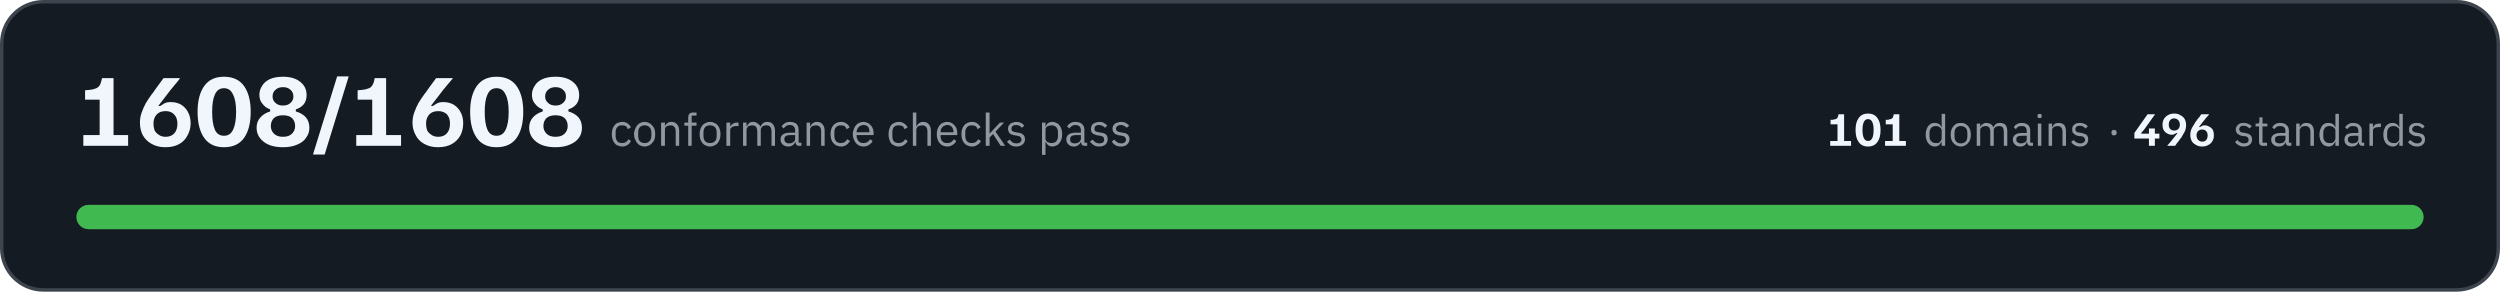
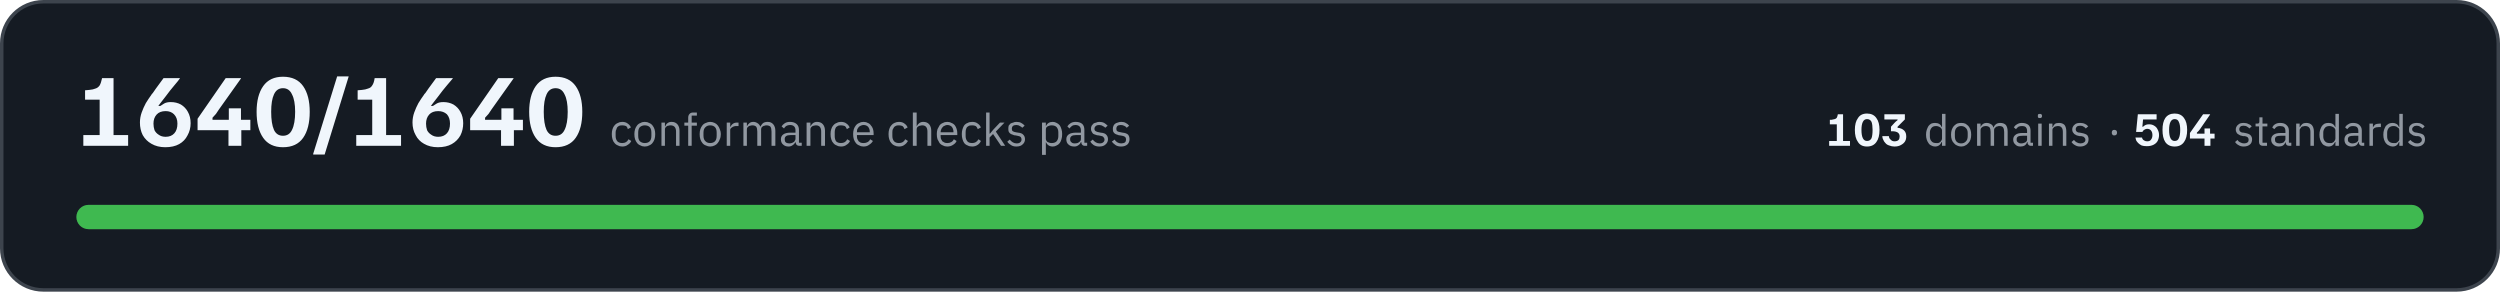
- <svg xmlns="http://www.w3.org/2000/svg" width="720" height="84" viewBox="0 0 7200 840" role="img" aria-label="All 1608 conformance checks pass, across 101 domains and 496 standards">
+ <svg xmlns="http://www.w3.org/2000/svg" width="720" height="84" viewBox="0 0 7200 840" role="img" aria-label="All 1640 conformance checks pass, across 103 domains and 504 standards">
  <rect x="5" y="5" width="7190" height="830" rx="120" fill="#151b23" stroke="#3d444d" stroke-width="10" />
-   <path fill="#f0f6fc" d="M240 420L240 389L287 389L287 287L245 287L245 260L257 259Q268 258 275 255Q282 253 287 246Q291 239 294 225L327 225L327 389L369 389L369 420L240 420ZM476 424Q453 424 436 414Q420 405 411 389Q403 373 403 353Q403 338 408 324Q413 310 420 297Q428 284 436 273Q436 272 440 268Q444 262 449 255Q454 248 460 240Q466 232 471 225L518 225L518 226Q514 232 502 246Q490 260 476 279Q467 290 462 297Q457 304 456 305L462 305Q466 302 473 298Q480 294 492 294Q508 294 521 301Q534 309 541 322Q549 336 549 355Q549 374 540 390Q532 406 516 415Q500 424 476 424ZM477 394Q493 394 502 384Q511 374 511 356Q511 339 501 329Q492 320 477 320Q460 320 451 330Q442 340 442 356Q442 366 445 375Q449 383 457 388Q465 394 477 394ZM645 424Q607 424 588 397Q569 370 569 322Q569 275 588 248Q607 221 645 221Q684 221 703 248Q722 275 722 322Q722 370 703 397Q684 424 645 424ZM645 391Q663 391 671 374Q680 356 680 322Q680 289 671 272Q663 254 645 254Q627 254 619 272Q611 289 611 322Q611 356 619 374Q627 391 645 391ZM815 424Q779 424 759 408Q739 392 739 368Q739 350 750 338Q761 326 778 321L778 315Q764 310 756 299Q747 289 747 273Q747 259 755 247Q762 235 777 228Q792 221 815 221Q847 221 865 236Q883 250 883 274Q883 290 875 300Q867 310 852 315L852 321Q870 326 881 338Q891 350 891 368Q891 384 882 396Q874 409 857 416Q840 424 815 424ZM815 394Q832 394 841 385Q850 376 850 363Q850 349 841 340Q832 332 815 332Q798 332 789 340Q780 349 780 363Q780 376 789 385Q798 394 815 394ZM815 304Q829 304 837 296Q845 289 845 278Q845 266 837 259Q829 251 815 251Q801 251 793 259Q785 266 785 278Q785 289 793 296Q801 304 815 304ZM902 445L902 443L971 220L1004 220L1004 221L935 445L902 445ZM1026 420L1026 389L1072 389L1072 287L1030 287L1030 260L1042 259Q1053 258 1060 255Q1068 253 1072 246Q1077 239 1079 225L1112 225L1112 389L1155 389L1155 420L1026 420ZM1261 424Q1238 424 1221 414Q1205 405 1197 389Q1188 373 1188 353Q1188 338 1193 324Q1198 310 1205 297Q1213 284 1221 273Q1221 272 1225 268Q1229 262 1234 255Q1239 248 1245 240Q1251 232 1256 225L1304 225L1304 226Q1299 232 1287 246Q1275 260 1261 279Q1252 290 1247 297Q1242 304 1241 305L1247 305Q1251 302 1258 298Q1265 294 1277 294Q1293 294 1306 301Q1319 309 1326 322Q1334 336 1334 355Q1334 374 1326 390Q1317 406 1301 415Q1285 424 1261 424ZM1262 394Q1278 394 1287 384Q1296 374 1296 356Q1296 339 1287 329Q1277 320 1262 320Q1245 320 1236 330Q1227 340 1227 356Q1227 366 1230 375Q1234 383 1242 388Q1250 394 1262 394ZM1430 424Q1392 424 1373 397Q1354 370 1354 322Q1354 275 1373 248Q1392 221 1430 221Q1469 221 1488 248Q1507 275 1507 322Q1507 370 1488 397Q1469 424 1430 424ZM1430 391Q1448 391 1456 374Q1465 356 1465 322Q1465 289 1456 272Q1448 254 1430 254Q1412 254 1404 272Q1396 289 1396 322Q1396 356 1404 374Q1412 391 1430 391ZM1600 424Q1564 424 1544 408Q1524 392 1524 368Q1524 350 1535 338Q1546 326 1563 321L1563 315Q1549 310 1541 299Q1532 289 1532 273Q1532 259 1540 247Q1547 235 1562 228Q1577 221 1600 221Q1632 221 1650 236Q1668 250 1668 274Q1668 290 1660 300Q1652 310 1637 315L1637 321Q1655 326 1666 338Q1676 350 1676 368Q1676 384 1668 396Q1659 409 1642 416Q1625 424 1600 424ZM1600 394Q1617 394 1626 385Q1635 376 1635 363Q1635 349 1626 340Q1617 332 1600 332Q1583 332 1574 340Q1565 349 1565 363Q1565 376 1574 385Q1583 394 1600 394ZM1600 304Q1614 304 1622 296Q1630 289 1630 278Q1630 266 1622 259Q1614 251 1600 251Q1586 251 1578 259Q1570 266 1570 278Q1570 289 1578 296Q1586 304 1600 304Z" />
-   <path fill="#9198a1" d="M1792 422Q1785 422 1779 419Q1773 417 1770 412Q1766 408 1764 401Q1762 395 1762 386Q1762 378 1764 372Q1766 365 1770 361Q1773 356 1779 354Q1785 351 1792 351Q1802 351 1808 356Q1814 360 1817 367L1808 372Q1806 366 1802 363Q1798 361 1792 361Q1787 361 1783 362Q1780 364 1778 366Q1775 369 1774 373Q1773 376 1773 381L1773 392Q1773 401 1778 407Q1782 412 1792 412Q1804 412 1810 401L1817 406Q1814 413 1808 417Q1801 422 1792 422ZM1857 422Q1850 422 1844 419Q1839 417 1835 412Q1831 407 1829 401Q1826 395 1826 386Q1826 379 1829 372Q1831 366 1835 361Q1839 356 1844 354Q1850 351 1857 351Q1863 351 1869 354Q1874 356 1878 361Q1883 366 1885 372Q1887 379 1887 386Q1887 395 1885 401Q1883 407 1878 412Q1874 417 1869 419Q1863 422 1857 422ZM1857 412Q1865 412 1870 407Q1876 402 1876 391L1876 382Q1876 371 1870 366Q1865 361 1857 361Q1848 361 1843 366Q1838 371 1838 382L1838 391Q1838 402 1843 407Q1848 412 1857 412ZM1904 420L1904 353L1915 353L1915 364L1915 364Q1917 358 1922 355Q1926 351 1934 351Q1944 351 1950 358Q1956 365 1956 377L1956 420L1946 420L1946 379Q1946 361 1931 361Q1928 361 1925 362Q1922 362 1920 364Q1917 365 1916 368Q1915 370 1915 373L1915 420L1904 420ZM1982 362L1971 362L1971 353L1982 353L1982 339Q1982 332 1985 328Q1989 324 1996 324L2006 324L2006 333L1992 333L1992 353L2006 353L2006 362L1992 362L1992 420L1982 420L1982 362ZM2045 422Q2038 422 2033 419Q2027 417 2023 412Q2019 407 2017 401Q2015 395 2015 386Q2015 379 2017 372Q2019 366 2023 361Q2027 356 2033 354Q2038 351 2045 351Q2052 351 2057 354Q2063 356 2067 361Q2071 366 2073 372Q2075 379 2075 386Q2075 395 2073 401Q2071 407 2067 412Q2063 417 2057 419Q2052 422 2045 422ZM2045 412Q2053 412 2059 407Q2064 402 2064 391L2064 382Q2064 371 2059 366Q2053 361 2045 361Q2036 361 2031 366Q2026 371 2026 382L2026 391Q2026 402 2031 407Q2036 412 2045 412ZM2092 420L2092 353L2103 353L2103 365L2103 365Q2105 360 2110 357Q2115 353 2123 353L2127 353L2127 363L2121 363Q2112 363 2107 367Q2103 370 2103 374L2103 420L2092 420ZM2140 420L2140 353L2150 353L2150 364L2151 364Q2152 361 2154 359Q2155 357 2157 355Q2159 353 2162 352Q2165 351 2169 351Q2176 351 2181 355Q2187 358 2190 365L2190 365Q2192 360 2197 355Q2202 351 2210 351Q2221 351 2226 358Q2232 365 2232 377L2232 420L2222 420L2222 379Q2222 370 2218 365Q2215 361 2207 361Q2204 361 2201 362Q2198 362 2196 364Q2194 365 2193 368Q2191 370 2191 373L2191 420L2181 420L2181 379Q2181 370 2177 365Q2174 361 2166 361Q2163 361 2160 362Q2158 362 2155 364Q2153 365 2152 368Q2150 370 2150 373L2150 420L2140 420ZM2302 420Q2296 420 2294 417Q2291 414 2291 409L2290 409Q2288 415 2283 418Q2278 422 2271 422Q2260 422 2254 416Q2248 411 2248 401Q2248 392 2255 387Q2262 382 2277 382L2290 382L2290 375Q2290 368 2286 364Q2282 360 2274 360Q2268 360 2264 363Q2260 366 2257 370L2251 364Q2254 359 2260 355Q2266 351 2275 351Q2287 351 2294 357Q2300 363 2300 374L2300 411L2308 411L2308 420L2302 420ZM2272 413Q2276 413 2280 412Q2283 411 2285 409Q2287 408 2289 405Q2290 403 2290 400L2290 389L2276 389Q2267 389 2263 392Q2259 395 2259 400L2259 402Q2259 407 2263 410Q2266 413 2272 413ZM2323 420L2323 353L2333 353L2333 364L2334 364Q2336 358 2341 355Q2345 351 2353 351Q2363 351 2369 358Q2375 365 2375 377L2375 420L2365 420L2365 379Q2365 361 2350 361Q2347 361 2344 362Q2341 362 2338 364Q2336 365 2335 368Q2333 370 2333 373L2333 420L2323 420ZM2422 422Q2415 422 2409 419Q2404 417 2400 412Q2396 408 2394 401Q2392 395 2392 386Q2392 378 2394 372Q2396 365 2400 361Q2404 356 2409 354Q2415 351 2422 351Q2432 351 2438 356Q2444 360 2447 367L2438 372Q2436 366 2432 363Q2428 361 2422 361Q2417 361 2414 362Q2410 364 2408 366Q2405 369 2404 373Q2403 376 2403 381L2403 392Q2403 401 2408 407Q2413 412 2422 412Q2434 412 2440 401L2448 406Q2444 413 2438 417Q2431 422 2422 422ZM2487 422Q2480 422 2474 419Q2469 417 2465 412Q2461 407 2459 401Q2456 395 2456 386Q2456 379 2459 372Q2461 366 2465 361Q2469 356 2474 354Q2480 351 2487 351Q2493 351 2499 354Q2504 356 2508 361Q2512 365 2514 371Q2516 377 2516 384L2516 389L2467 389L2467 392Q2467 396 2469 400Q2470 404 2473 407Q2475 409 2479 411Q2483 412 2487 412Q2494 412 2498 409Q2503 406 2506 401L2513 406Q2510 413 2503 417Q2496 422 2487 422ZM2487 360Q2482 360 2479 362Q2475 363 2473 366Q2470 369 2469 372Q2467 376 2467 380L2467 381L2504 381L2504 380Q2504 371 2500 365Q2495 360 2487 360ZM2588 422Q2581 422 2576 419Q2570 417 2566 412Q2563 408 2561 401Q2559 395 2559 386Q2559 378 2561 372Q2563 365 2566 361Q2570 356 2576 354Q2581 351 2588 351Q2598 351 2604 356Q2611 360 2614 367L2605 372Q2603 366 2599 363Q2595 361 2588 361Q2584 361 2580 362Q2577 364 2574 366Q2572 369 2571 373Q2570 376 2570 381L2570 392Q2570 401 2574 407Q2579 412 2588 412Q2601 412 2607 401L2614 406Q2611 413 2604 417Q2598 422 2588 422ZM2629 324L2639 324L2639 364L2640 364Q2642 358 2647 355Q2651 351 2659 351Q2669 351 2675 358Q2681 365 2681 377L2681 420L2671 420L2671 379Q2671 361 2656 361Q2653 361 2650 362Q2647 362 2644 364Q2642 365 2641 368Q2639 370 2639 373L2639 420L2629 420L2629 324ZM2728 422Q2721 422 2715 419Q2710 417 2706 412Q2702 407 2700 401Q2698 395 2698 386Q2698 379 2700 372Q2702 366 2706 361Q2710 356 2715 354Q2721 351 2728 351Q2735 351 2740 354Q2745 356 2749 361Q2753 365 2755 371Q2757 377 2757 384L2757 389L2709 389L2709 392Q2709 396 2710 400Q2711 404 2714 407Q2716 409 2720 411Q2724 412 2729 412Q2735 412 2740 409Q2744 406 2747 401L2754 406Q2751 413 2744 417Q2737 422 2728 422ZM2728 360Q2724 360 2720 362Q2717 363 2714 366Q2712 369 2710 372Q2709 376 2709 380L2709 381L2746 381L2746 380Q2746 371 2741 365Q2736 360 2728 360ZM2799 422Q2792 422 2786 419Q2781 417 2777 412Q2773 408 2771 401Q2769 395 2769 386Q2769 378 2771 372Q2773 365 2777 361Q2781 356 2786 354Q2792 351 2799 351Q2809 351 2815 356Q2821 360 2824 367L2815 372Q2814 366 2809 363Q2805 361 2799 361Q2794 361 2791 362Q2787 364 2785 366Q2783 369 2781 373Q2780 376 2780 381L2780 392Q2780 401 2785 407Q2790 412 2799 412Q2812 412 2817 401L2825 406Q2822 413 2815 417Q2809 422 2799 422ZM2839 324L2850 324L2850 385L2850 385L2861 373L2880 353L2892 353L2867 379L2895 420L2882 420L2860 386L2850 396L2850 420L2839 420L2839 324ZM2927 422Q2917 422 2911 418Q2905 414 2900 408L2908 402Q2912 407 2916 410Q2921 413 2928 413Q2934 413 2938 410Q2942 407 2942 402Q2942 398 2939 395Q2937 392 2930 391L2925 390Q2920 390 2916 388Q2912 387 2909 385Q2906 383 2905 379Q2903 376 2903 371Q2903 366 2905 362Q2907 359 2910 356Q2913 354 2917 353Q2922 351 2927 351Q2935 351 2941 354Q2946 357 2950 362L2943 368Q2941 365 2937 363Q2933 360 2926 360Q2920 360 2916 363Q2913 366 2913 371Q2913 376 2916 378Q2920 380 2926 381L2931 382Q2942 383 2947 388Q2952 393 2952 401Q2952 410 2945 416Q2938 422 2927 422ZM3001 353L3011 353L3011 364L3012 364Q3014 357 3019 354Q3024 351 3031 351Q3037 351 3042 354Q3048 356 3051 361Q3055 365 3057 372Q3059 378 3059 386Q3059 395 3057 401Q3055 408 3051 412Q3048 417 3042 419Q3037 422 3031 422Q3018 422 3012 409L3011 409L3011 446L3001 446L3001 353ZM3028 412Q3037 412 3042 407Q3047 401 3047 392L3047 381Q3047 372 3042 366Q3037 361 3028 361Q3025 361 3022 362Q3018 363 3016 364Q3014 366 3012 368Q3011 371 3011 374L3011 399Q3011 402 3012 404Q3014 407 3016 409Q3018 410 3022 411Q3025 412 3028 412ZM3125 420Q3119 420 3116 417Q3114 414 3113 409L3113 409Q3110 415 3105 418Q3100 422 3093 422Q3083 422 3077 416Q3071 411 3071 401Q3071 392 3078 387Q3085 382 3099 382L3113 382L3113 375Q3113 368 3109 364Q3105 360 3097 360Q3091 360 3087 363Q3082 366 3080 370L3073 364Q3076 359 3082 355Q3088 351 3097 351Q3109 351 3116 357Q3123 363 3123 374L3123 411L3131 411L3131 420L3125 420ZM3095 413Q3099 413 3102 412Q3105 411 3108 409Q3110 408 3111 405Q3113 403 3113 400L3113 389L3099 389Q3090 389 3086 392Q3082 395 3082 400L3082 402Q3082 407 3085 410Q3089 413 3095 413ZM3166 422Q3156 422 3150 418Q3144 414 3139 408L3147 402Q3150 407 3155 410Q3160 413 3166 413Q3173 413 3177 410Q3180 407 3180 402Q3180 398 3178 395Q3175 392 3169 391L3163 390Q3159 390 3155 388Q3151 387 3148 385Q3145 383 3143 379Q3142 376 3142 371Q3142 366 3144 362Q3145 359 3149 356Q3152 354 3156 353Q3161 351 3166 351Q3174 351 3179 354Q3185 357 3189 362L3182 368Q3180 365 3176 363Q3171 360 3165 360Q3158 360 3155 363Q3152 366 3152 371Q3152 376 3155 378Q3158 380 3165 381L3170 382Q3181 383 3186 388Q3190 393 3190 401Q3190 410 3184 416Q3177 422 3166 422ZM3228 422Q3219 422 3212 418Q3206 414 3202 408L3209 402Q3213 407 3218 410Q3223 413 3229 413Q3236 413 3239 410Q3243 407 3243 402Q3243 398 3240 395Q3238 392 3231 391L3226 390Q3221 390 3217 388Q3213 387 3211 385Q3208 383 3206 379Q3204 376 3204 371Q3204 366 3206 362Q3208 359 3211 356Q3214 354 3219 353Q3223 351 3228 351Q3237 351 3242 354Q3248 357 3252 362L3245 368Q3243 365 3238 363Q3234 360 3228 360Q3221 360 3218 363Q3214 366 3214 371Q3214 376 3218 378Q3221 380 3227 381L3232 382Q3244 383 3248 388Q3253 393 3253 401Q3253 410 3246 416Q3240 422 3228 422Z" />
-   <path fill="#f0f6fc" d="M5271 420L5271 406L5292 406L5292 358L5272 358L5272 345L5278 345Q5283 344 5287 343Q5290 342 5292 339Q5294 335 5295 329L5311 329L5311 406L5331 406L5331 420L5271 420ZM5380 422Q5362 422 5353 409Q5344 397 5344 374Q5344 352 5353 340Q5362 327 5380 327Q5398 327 5407 340Q5416 352 5416 374Q5416 397 5407 409Q5398 422 5380 422ZM5380 406Q5388 406 5392 398Q5396 390 5396 374Q5396 359 5392 351Q5388 343 5380 343Q5372 343 5368 351Q5364 359 5364 374Q5364 390 5368 398Q5372 406 5380 406ZM5429 420L5429 406L5451 406L5451 358L5431 358L5431 345L5437 345Q5442 344 5445 343Q5449 342 5451 339Q5453 335 5454 329L5470 329L5470 406L5489 406L5489 420L5429 420Z" />
-   <path fill="#9198a1" d="M5592 409L5591 409Q5585 422 5572 422Q5566 422 5561 419Q5557 417 5553 412Q5550 408 5548 402Q5546 396 5546 388Q5546 380 5548 374Q5550 368 5553 363Q5557 359 5561 356Q5566 354 5572 354Q5579 354 5584 357Q5589 360 5591 366L5592 366L5592 328L5602 328L5602 420L5592 420L5592 409ZM5575 412Q5578 412 5582 412Q5585 411 5587 409Q5589 407 5590 405Q5592 402 5592 399L5592 375Q5592 373 5590 370Q5589 368 5587 367Q5585 365 5582 364Q5578 363 5575 363Q5567 363 5562 368Q5557 374 5557 382L5557 393Q5557 402 5562 407Q5567 412 5575 412ZM5647 422Q5641 422 5635 419Q5630 417 5626 412Q5622 408 5620 402Q5618 396 5618 388Q5618 380 5620 374Q5622 368 5626 363Q5630 359 5635 356Q5641 354 5647 354Q5654 354 5659 356Q5664 359 5668 363Q5672 368 5674 374Q5676 380 5676 388Q5676 396 5674 402Q5672 408 5668 412Q5664 417 5659 419Q5654 422 5647 422ZM5647 413Q5655 413 5661 408Q5666 403 5666 392L5666 383Q5666 373 5661 368Q5655 363 5647 363Q5639 363 5634 368Q5629 373 5629 383L5629 392Q5629 403 5634 408Q5639 413 5647 413ZM5693 420L5693 356L5703 356L5703 366L5703 366Q5705 363 5706 361Q5707 359 5710 358Q5712 356 5714 355Q5717 354 5721 354Q5727 354 5733 357Q5738 360 5741 367L5741 367Q5743 362 5747 358Q5752 354 5760 354Q5770 354 5776 360Q5781 367 5781 379L5781 420L5771 420L5771 380Q5771 372 5768 367Q5765 363 5757 363Q5754 363 5752 364Q5749 364 5747 366Q5745 368 5743 370Q5742 372 5742 375L5742 420L5732 420L5732 380Q5732 372 5729 367Q5725 363 5718 363Q5715 363 5713 364Q5710 364 5708 366Q5706 368 5704 370Q5703 372 5703 375L5703 420L5693 420ZM5849 420Q5843 420 5841 417Q5838 414 5838 409L5837 409Q5835 416 5830 419Q5825 422 5819 422Q5808 422 5803 416Q5797 411 5797 402Q5797 393 5804 388Q5810 383 5824 383L5837 383L5837 377Q5837 370 5833 366Q5830 363 5822 363Q5816 363 5812 365Q5808 368 5806 372L5800 367Q5802 361 5808 358Q5814 354 5822 354Q5834 354 5841 360Q5847 366 5847 376L5847 411L5855 411L5855 420L5849 420ZM5820 413Q5824 413 5827 412Q5830 411 5832 410Q5835 408 5836 406Q5837 404 5837 401L5837 391L5824 391Q5815 391 5811 393Q5807 396 5807 400L5807 403Q5807 408 5811 410Q5814 413 5820 413ZM5874 340Q5871 340 5869 339Q5868 337 5868 335L5868 333Q5868 331 5869 329Q5871 328 5874 328Q5877 328 5879 329Q5880 331 5880 333L5880 335Q5880 337 5879 339Q5877 340 5874 340ZM5869 356L5879 356L5879 420L5869 420L5869 356ZM5900 420L5900 356L5910 356L5910 366L5911 366Q5913 361 5917 357Q5922 354 5929 354Q5939 354 5945 360Q5950 367 5950 379L5950 420L5940 420L5940 380Q5940 363 5926 363Q5923 363 5920 364Q5917 364 5915 366Q5913 368 5911 370Q5910 372 5910 375L5910 420L5900 420ZM5990 422Q5981 422 5975 418Q5969 415 5965 409L5972 403Q5976 408 5980 410Q5985 413 5991 413Q5998 413 6001 410Q6005 408 6005 402Q6005 399 6002 396Q6000 393 5993 392L5988 392Q5984 391 5980 390Q5976 388 5974 386Q5971 384 5969 381Q5968 378 5968 373Q5968 368 5969 365Q5971 361 5974 359Q5977 356 5981 355Q5986 354 5991 354Q5998 354 6004 357Q6009 359 6013 364L6006 370Q6004 367 6000 365Q5996 362 5990 362Q5984 362 5980 365Q5977 368 5977 372Q5977 377 5980 379Q5984 382 5990 382L5995 383Q6005 385 6010 389Q6014 394 6014 401Q6014 411 6008 416Q6002 422 5990 422Z" />
-   <path fill="#9198a1" d="M6088 390Q6084 390 6083 388Q6081 386 6081 383L6081 381Q6081 378 6083 376Q6084 374 6088 374Q6092 374 6094 376Q6096 378 6096 381L6096 383Q6096 386 6094 388Q6092 390 6088 390Z" />
-   <path fill="#f0f6fc" d="M6147 399L6147 383L6185 329L6206 329L6206 330L6176 372Q6174 374 6172 377Q6170 379 6167 382L6167 385L6219 385L6219 399L6147 399ZM6189 420L6189 392L6189 392L6189 370L6206 370L6206 392L6206 392L6206 420L6189 420ZM6242 420L6242 419Q6244 417 6250 410Q6255 404 6262 395Q6266 390 6269 386Q6271 383 6271 383L6268 383Q6267 384 6263 386Q6260 388 6255 388Q6247 388 6241 384Q6235 381 6231 374Q6228 368 6228 359Q6228 350 6232 343Q6236 336 6243 332Q6251 327 6262 327Q6273 327 6280 332Q6288 336 6292 343Q6296 351 6296 360Q6296 367 6294 374Q6292 380 6288 386Q6284 392 6281 398Q6280 398 6279 400Q6277 402 6275 406Q6272 410 6269 413Q6267 417 6264 420L6242 420ZM6262 376Q6269 376 6274 371Q6278 366 6278 359Q6278 354 6276 350Q6274 346 6271 344Q6267 341 6262 341Q6254 341 6250 346Q6246 351 6246 359Q6246 367 6250 371Q6254 376 6262 376ZM6342 422Q6331 422 6324 417Q6316 413 6312 406Q6308 398 6308 389Q6308 382 6310 375Q6312 369 6316 363Q6320 357 6323 351Q6324 351 6325 349Q6327 346 6329 343Q6332 340 6335 336Q6337 332 6340 329L6362 329L6362 330Q6360 332 6354 339Q6349 345 6342 354Q6338 359 6335 363Q6333 366 6333 366L6336 366Q6338 365 6341 363Q6344 361 6349 361Q6357 361 6363 365Q6369 368 6373 374Q6376 381 6376 390Q6376 399 6372 406Q6368 413 6361 417Q6353 422 6342 422ZM6342 408Q6350 408 6354 403Q6358 398 6358 390Q6358 382 6354 378Q6350 373 6342 373Q6335 373 6330 378Q6326 383 6326 390Q6326 395 6328 399Q6330 403 6333 405Q6337 408 6342 408Z" />
+   <path fill="#f0f6fc" d="M240 420L240 389L287 389L287 287L245 287L245 260L257 259Q268 258 275 255Q282 253 287 246Q291 239 294 225L327 225L327 389L369 389L369 420L240 420ZM476 424Q453 424 436 414Q420 405 411 389Q403 373 403 353Q403 338 408 324Q413 310 420 297Q428 284 436 273Q436 272 440 268Q444 262 449 255Q454 248 460 240Q466 232 471 225L518 225L518 226Q514 232 502 246Q490 260 476 279Q467 290 462 297Q457 304 456 305L462 305Q466 302 473 298Q480 294 492 294Q508 294 521 301Q534 309 541 322Q549 336 549 355Q549 374 540 390Q532 406 516 415Q500 424 476 424ZM477 394Q493 394 502 384Q511 374 511 356Q511 339 501 329Q492 320 477 320Q460 320 451 330Q442 340 442 356Q442 366 445 375Q449 383 457 388Q465 394 477 394ZM569 375L569 342L650 225L694 225L694 226L630 316Q626 322 622 328Q618 333 612 339L612 345L721 345L721 375L569 375ZM658 420L658 360L659 360L659 312L694 312L694 360L695 360L695 420L658 420ZM815 424Q777 424 758 397Q739 370 739 322Q739 275 758 248Q777 221 815 221Q854 221 873 248Q892 275 892 322Q892 370 873 397Q854 424 815 424ZM815 391Q833 391 841 374Q850 356 850 322Q850 289 841 272Q833 254 815 254Q797 254 789 272Q781 289 781 322Q781 356 789 374Q797 391 815 391ZM902 445L902 443L971 220L1004 220L1004 221L935 445L902 445ZM1026 420L1026 389L1072 389L1072 287L1030 287L1030 260L1042 259Q1053 258 1060 255Q1068 253 1072 246Q1077 239 1079 225L1112 225L1112 389L1155 389L1155 420L1026 420ZM1261 424Q1238 424 1221 414Q1205 405 1197 389Q1188 373 1188 353Q1188 338 1193 324Q1198 310 1205 297Q1213 284 1221 273Q1221 272 1225 268Q1229 262 1234 255Q1239 248 1245 240Q1251 232 1256 225L1304 225L1304 226Q1299 232 1287 246Q1275 260 1261 279Q1252 290 1247 297Q1242 304 1241 305L1247 305Q1251 302 1258 298Q1265 294 1277 294Q1293 294 1306 301Q1319 309 1326 322Q1334 336 1334 355Q1334 374 1326 390Q1317 406 1301 415Q1285 424 1261 424ZM1262 394Q1278 394 1287 384Q1296 374 1296 356Q1296 339 1287 329Q1277 320 1262 320Q1245 320 1236 330Q1227 340 1227 356Q1227 366 1230 375Q1234 383 1242 388Q1250 394 1262 394ZM1354 375L1354 342L1435 225L1479 225L1479 226L1415 316Q1411 322 1407 328Q1403 333 1397 339L1397 345L1506 345L1506 375L1354 375ZM1443 420L1443 360L1444 360L1444 312L1479 312L1479 360L1480 360L1480 420L1443 420ZM1600 424Q1562 424 1543 397Q1524 370 1524 322Q1524 275 1543 248Q1562 221 1600 221Q1639 221 1658 248Q1677 275 1677 322Q1677 370 1658 397Q1639 424 1600 424ZM1600 391Q1618 391 1626 374Q1635 356 1635 322Q1635 289 1626 272Q1618 254 1600 254Q1582 254 1574 272Q1566 289 1566 322Q1566 356 1574 374Q1582 391 1600 391Z" />
+   <path fill="#9198a1" d="M1792 422Q1785 422 1780 419Q1774 417 1770 412Q1766 408 1764 401Q1762 395 1762 386Q1762 378 1764 372Q1766 365 1770 361Q1774 356 1780 354Q1785 351 1792 351Q1802 351 1808 356Q1814 360 1817 367L1808 372Q1807 366 1803 363Q1798 361 1792 361Q1787 361 1784 362Q1780 364 1778 366Q1776 369 1775 373Q1773 376 1773 381L1773 392Q1773 401 1778 407Q1783 412 1792 412Q1805 412 1810 401L1818 406Q1815 413 1808 417Q1802 422 1792 422ZM1857 422Q1850 422 1845 419Q1839 417 1835 412Q1831 407 1829 401Q1827 395 1827 386Q1827 379 1829 372Q1831 366 1835 361Q1839 356 1845 354Q1850 351 1857 351Q1864 351 1869 354Q1875 356 1879 361Q1883 366 1885 372Q1887 379 1887 386Q1887 395 1885 401Q1883 407 1879 412Q1875 417 1869 419Q1864 422 1857 422ZM1857 412Q1866 412 1871 407Q1876 402 1876 391L1876 382Q1876 371 1871 366Q1866 361 1857 361Q1849 361 1843 366Q1838 371 1838 382L1838 391Q1838 402 1843 407Q1849 412 1857 412ZM1905 420L1905 353L1915 353L1915 364L1916 364Q1918 358 1922 355Q1927 351 1934 351Q1945 351 1951 358Q1957 365 1957 377L1957 420L1947 420L1947 379Q1947 361 1931 361Q1928 361 1925 362Q1922 362 1920 364Q1918 365 1916 368Q1915 370 1915 373L1915 420L1905 420ZM1982 362L1971 362L1971 353L1982 353L1982 339Q1982 332 1986 328Q1989 324 1997 324L2007 324L2007 333L1992 333L1992 353L2007 353L2007 362L1992 362L1992 420L1982 420L1982 362ZM2045 422Q2039 422 2033 419Q2027 417 2023 412Q2019 407 2017 401Q2015 395 2015 386Q2015 379 2017 372Q2019 366 2023 361Q2027 356 2033 354Q2039 351 2045 351Q2052 351 2058 354Q2063 356 2067 361Q2071 366 2073 372Q2076 379 2076 386Q2076 395 2073 401Q2071 407 2067 412Q2063 417 2058 419Q2052 422 2045 422ZM2045 412Q2054 412 2059 407Q2064 402 2064 391L2064 382Q2064 371 2059 366Q2054 361 2045 361Q2037 361 2032 366Q2026 371 2026 382L2026 391Q2026 402 2032 407Q2037 412 2045 412ZM2093 420L2093 353L2103 353L2103 365L2104 365Q2106 360 2110 357Q2115 353 2123 353L2127 353L2127 363L2121 363Q2113 363 2108 367Q2103 370 2103 374L2103 420L2093 420ZM2141 420L2141 353L2151 353L2151 364L2151 364Q2153 361 2154 359Q2156 357 2158 355Q2160 353 2163 352Q2166 351 2170 351Q2176 351 2182 355Q2187 358 2190 365L2190 365Q2192 360 2197 355Q2202 351 2211 351Q2221 351 2227 358Q2233 365 2233 377L2233 420L2222 420L2222 379Q2222 370 2219 365Q2215 361 2207 361Q2204 361 2202 362Q2199 362 2197 364Q2194 365 2193 368Q2192 370 2192 373L2192 420L2181 420L2181 379Q2181 370 2178 365Q2174 361 2167 361Q2164 361 2161 362Q2158 362 2156 364Q2154 365 2152 368Q2151 370 2151 373L2151 420L2141 420ZM2303 420Q2297 420 2294 417Q2292 414 2291 409L2291 409Q2288 415 2283 418Q2278 422 2271 422Q2261 422 2255 416Q2249 411 2249 401Q2249 392 2256 387Q2263 382 2277 382L2291 382L2291 375Q2291 368 2287 364Q2283 360 2275 360Q2269 360 2264 363Q2260 366 2258 370L2251 364Q2254 359 2260 355Q2266 351 2275 351Q2287 351 2294 357Q2301 363 2301 374L2301 411L2309 411L2309 420L2303 420ZM2273 413Q2277 413 2280 412Q2283 411 2286 409Q2288 408 2289 405Q2291 403 2291 400L2291 389L2277 389Q2268 389 2264 392Q2260 395 2260 400L2260 402Q2260 407 2263 410Q2267 413 2273 413ZM2323 420L2323 353L2334 353L2334 364L2334 364Q2337 358 2341 355Q2346 351 2353 351Q2364 351 2370 358Q2376 365 2376 377L2376 420L2365 420L2365 379Q2365 361 2350 361Q2347 361 2344 362Q2341 362 2339 364Q2337 365 2335 368Q2334 370 2334 373L2334 420L2323 420ZM2422 422Q2415 422 2410 419Q2404 417 2400 412Q2396 408 2394 401Q2392 395 2392 386Q2392 378 2394 372Q2396 365 2400 361Q2404 356 2410 354Q2415 351 2422 351Q2432 351 2438 356Q2444 360 2447 367L2439 372Q2437 366 2433 363Q2428 361 2422 361Q2418 361 2414 362Q2411 364 2408 366Q2406 369 2405 373Q2404 376 2404 381L2404 392Q2404 401 2408 407Q2413 412 2422 412Q2435 412 2440 401L2448 406Q2445 413 2438 417Q2432 422 2422 422ZM2487 422Q2480 422 2475 419Q2469 417 2465 412Q2461 407 2459 401Q2457 395 2457 386Q2457 379 2459 372Q2461 366 2465 361Q2469 356 2475 354Q2480 351 2487 351Q2494 351 2499 354Q2505 356 2508 361Q2512 365 2514 371Q2516 377 2516 384L2516 389L2468 389L2468 392Q2468 396 2469 400Q2471 404 2473 407Q2476 409 2479 411Q2483 412 2488 412Q2494 412 2499 409Q2504 406 2506 401L2514 406Q2510 413 2503 417Q2497 422 2487 422ZM2487 360Q2483 360 2479 362Q2476 363 2473 366Q2471 369 2469 372Q2468 376 2468 380L2468 381L2505 381L2505 380Q2505 371 2500 365Q2495 360 2487 360ZM2589 422Q2582 422 2576 419Q2571 417 2567 412Q2563 408 2561 401Q2559 395 2559 386Q2559 378 2561 372Q2563 365 2567 361Q2571 356 2576 354Q2582 351 2589 351Q2599 351 2605 356Q2611 360 2614 367L2605 372Q2603 366 2599 363Q2595 361 2589 361Q2584 361 2581 362Q2577 364 2575 366Q2573 369 2571 373Q2570 376 2570 381L2570 392Q2570 401 2575 407Q2580 412 2589 412Q2602 412 2607 401L2615 406Q2611 413 2605 417Q2599 422 2589 422ZM2629 324L2640 324L2640 364L2640 364Q2643 358 2647 355Q2652 351 2659 351Q2670 351 2676 358Q2682 365 2682 377L2682 420L2671 420L2671 379Q2671 361 2656 361Q2653 361 2650 362Q2647 362 2645 364Q2642 365 2641 368Q2640 370 2640 373L2640 420L2629 420L2629 324ZM2728 422Q2721 422 2716 419Q2710 417 2706 412Q2703 407 2700 401Q2698 395 2698 386Q2698 379 2700 372Q2703 366 2706 361Q2710 356 2716 354Q2721 351 2728 351Q2735 351 2740 354Q2746 356 2750 361Q2753 365 2755 371Q2757 377 2757 384L2757 389L2709 389L2709 392Q2709 396 2710 400Q2712 404 2714 407Q2717 409 2721 411Q2724 412 2729 412Q2735 412 2740 409Q2745 406 2747 401L2755 406Q2752 413 2745 417Q2738 422 2728 422ZM2728 360Q2724 360 2721 362Q2717 363 2715 366Q2712 369 2711 372Q2709 376 2709 380L2709 381L2746 381L2746 380Q2746 371 2741 365Q2736 360 2728 360ZM2800 422Q2792 422 2787 419Q2781 417 2777 412Q2774 408 2772 401Q2770 395 2770 386Q2770 378 2772 372Q2774 365 2777 361Q2781 356 2787 354Q2792 351 2800 351Q2810 351 2816 356Q2822 360 2825 367L2816 372Q2814 366 2810 363Q2806 361 2800 361Q2795 361 2791 362Q2788 364 2785 366Q2783 369 2782 373Q2781 376 2781 381L2781 392Q2781 401 2786 407Q2790 412 2800 412Q2812 412 2818 401L2825 406Q2822 413 2816 417Q2809 422 2800 422ZM2840 324L2850 324L2850 385L2851 385L2861 373L2880 353L2893 353L2868 379L2895 420L2883 420L2860 386L2850 396L2850 420L2840 420L2840 324ZM2927 422Q2918 422 2912 418Q2905 414 2901 408L2908 402Q2912 407 2917 410Q2922 413 2928 413Q2935 413 2938 410Q2942 407 2942 402Q2942 398 2940 395Q2937 392 2930 391L2925 390Q2920 390 2917 388Q2913 387 2910 385Q2907 383 2905 379Q2904 376 2904 371Q2904 366 2905 362Q2907 359 2910 356Q2914 354 2918 353Q2922 351 2927 351Q2936 351 2941 354Q2947 357 2951 362L2944 368Q2942 365 2937 363Q2933 360 2927 360Q2920 360 2917 363Q2914 366 2914 371Q2914 376 2917 378Q2920 380 2926 381L2932 382Q2943 383 2947 388Q2952 393 2952 401Q2952 410 2945 416Q2939 422 2927 422ZM3001 353L3012 353L3012 364L3012 364Q3015 357 3020 354Q3025 351 3032 351Q3038 351 3043 354Q3048 356 3052 361Q3055 365 3057 372Q3059 378 3059 386Q3059 395 3057 401Q3055 408 3052 412Q3048 417 3043 419Q3038 422 3032 422Q3018 422 3012 409L3012 409L3012 446L3001 446L3001 353ZM3029 412Q3038 412 3043 407Q3048 401 3048 392L3048 381Q3048 372 3043 366Q3038 361 3029 361Q3025 361 3022 362Q3019 363 3017 364Q3014 366 3013 368Q3012 371 3012 374L3012 399Q3012 402 3013 404Q3014 407 3017 409Q3019 410 3022 411Q3025 412 3029 412ZM3125 420Q3119 420 3117 417Q3114 414 3114 409L3113 409Q3111 415 3106 418Q3101 422 3094 422Q3083 422 3077 416Q3071 411 3071 401Q3071 392 3078 387Q3085 382 3100 382L3113 382L3113 375Q3113 368 3109 364Q3105 360 3097 360Q3091 360 3087 363Q3083 366 3080 370L3074 364Q3077 359 3083 355Q3089 351 3098 351Q3110 351 3117 357Q3123 363 3123 374L3123 411L3131 411L3131 420L3125 420ZM3095 413Q3099 413 3103 412Q3106 411 3108 409Q3110 408 3112 405Q3113 403 3113 400L3113 389L3099 389Q3090 389 3086 392Q3082 395 3082 400L3082 402Q3082 407 3086 410Q3089 413 3095 413ZM3166 422Q3157 422 3150 418Q3144 414 3140 408L3147 402Q3151 407 3156 410Q3161 413 3167 413Q3174 413 3177 410Q3181 407 3181 402Q3181 398 3178 395Q3176 392 3169 391L3164 390Q3159 390 3155 388Q3151 387 3148 385Q3146 383 3144 379Q3142 376 3142 371Q3142 366 3144 362Q3146 359 3149 356Q3152 354 3157 353Q3161 351 3166 351Q3174 351 3180 354Q3185 357 3190 362L3183 368Q3181 365 3176 363Q3172 360 3165 360Q3159 360 3156 363Q3152 366 3152 371Q3152 376 3156 378Q3159 380 3165 381L3170 382Q3182 383 3186 388Q3191 393 3191 401Q3191 410 3184 416Q3178 422 3166 422ZM3229 422Q3219 422 3213 418Q3207 414 3202 408L3210 402Q3213 407 3218 410Q3223 413 3229 413Q3236 413 3240 410Q3243 407 3243 402Q3243 398 3241 395Q3238 392 3232 391L3226 390Q3222 390 3218 388Q3214 387 3211 385Q3208 383 3206 379Q3205 376 3205 371Q3205 366 3207 362Q3208 359 3212 356Q3215 354 3219 353Q3224 351 3229 351Q3237 351 3242 354Q3248 357 3252 362L3245 368Q3243 365 3239 363Q3234 360 3228 360Q3221 360 3218 363Q3215 366 3215 371Q3215 376 3218 378Q3221 380 3228 381L3233 382Q3244 383 3249 388Q3253 393 3253 401Q3253 410 3247 416Q3240 422 3229 422Z" />
+   <path fill="#f0f6fc" d="M5268 420L5268 406L5290 406L5290 358L5270 358L5270 345L5275 345Q5281 344 5284 343Q5288 342 5290 339Q5292 335 5293 329L5308 329L5308 406L5328 406L5328 420L5268 420ZM5377 422Q5359 422 5351 409Q5342 397 5342 374Q5342 352 5351 340Q5359 327 5377 327Q5395 327 5404 340Q5413 352 5413 374Q5413 397 5404 409Q5395 422 5377 422ZM5377 406Q5386 406 5390 398Q5393 390 5393 374Q5393 359 5390 351Q5386 343 5377 343Q5369 343 5365 351Q5361 359 5361 374Q5361 390 5365 398Q5369 406 5377 406ZM5456 422Q5448 422 5441 419Q5434 417 5430 412Q5426 408 5424 403Q5421 398 5421 392L5440 392Q5440 398 5445 402Q5449 407 5456 407Q5464 407 5468 403Q5471 399 5471 393Q5471 386 5466 382Q5460 378 5450 378L5446 378L5446 365L5456 354Q5458 352 5460 350Q5462 348 5465 346L5465 344L5427 344L5427 329L5486 329L5486 344L5465 365L5465 368Q5477 369 5484 376Q5490 382 5490 393Q5490 402 5486 408Q5482 414 5474 418Q5467 422 5456 422Z" />
+   <path fill="#9198a1" d="M5593 409L5592 409Q5586 422 5573 422Q5567 422 5562 419Q5557 417 5554 412Q5551 408 5549 402Q5547 396 5547 388Q5547 380 5549 374Q5551 368 5554 363Q5557 359 5562 356Q5567 354 5573 354Q5580 354 5585 357Q5590 360 5592 366L5593 366L5593 328L5603 328L5603 420L5593 420L5593 409ZM5576 412Q5579 412 5582 412Q5585 411 5588 409Q5590 407 5591 405Q5593 402 5593 399L5593 375Q5593 373 5591 370Q5590 368 5588 367Q5585 365 5582 364Q5579 363 5576 363Q5567 363 5563 368Q5558 374 5558 382L5558 393Q5558 402 5563 407Q5567 412 5576 412ZM5648 422Q5642 422 5636 419Q5631 417 5627 412Q5623 408 5621 402Q5619 396 5619 388Q5619 380 5621 374Q5623 368 5627 363Q5631 359 5636 356Q5642 354 5648 354Q5655 354 5660 356Q5665 359 5669 363Q5673 368 5675 374Q5677 380 5677 388Q5677 396 5675 402Q5673 408 5669 412Q5665 417 5660 419Q5655 422 5648 422ZM5648 413Q5656 413 5661 408Q5667 403 5667 392L5667 383Q5667 373 5661 368Q5656 363 5648 363Q5640 363 5635 368Q5630 373 5630 383L5630 392Q5630 403 5635 408Q5640 413 5648 413ZM5694 420L5694 356L5704 356L5704 366L5704 366Q5705 363 5707 361Q5708 359 5710 358Q5712 356 5715 355Q5718 354 5722 354Q5728 354 5733 357Q5739 360 5741 367L5742 367Q5743 362 5748 358Q5753 354 5761 354Q5771 354 5777 360Q5782 367 5782 379L5782 420L5772 420L5772 380Q5772 372 5769 367Q5766 363 5758 363Q5755 363 5753 364Q5750 364 5748 366Q5746 368 5744 370Q5743 372 5743 375L5743 420L5733 420L5733 380Q5733 372 5730 367Q5726 363 5719 363Q5716 363 5713 364Q5711 364 5709 366Q5706 368 5705 370Q5704 372 5704 375L5704 420L5694 420ZM5850 420Q5844 420 5842 417Q5839 414 5839 409L5838 409Q5836 416 5831 419Q5826 422 5819 422Q5809 422 5804 416Q5798 411 5798 402Q5798 393 5805 388Q5811 383 5825 383L5838 383L5838 377Q5838 370 5834 366Q5831 363 5823 363Q5817 363 5813 365Q5809 368 5806 372L5800 367Q5803 361 5809 358Q5815 354 5823 354Q5835 354 5842 360Q5848 366 5848 376L5848 411L5855 411L5855 420L5850 420ZM5821 413Q5825 413 5828 412Q5831 411 5833 410Q5836 408 5837 406Q5838 404 5838 401L5838 391L5825 391Q5816 391 5812 393Q5808 396 5808 400L5808 403Q5808 408 5812 410Q5815 413 5821 413ZM5875 340Q5872 340 5870 339Q5869 337 5869 335L5869 333Q5869 331 5870 329Q5872 328 5875 328Q5878 328 5879 329Q5881 331 5881 333L5881 335Q5881 337 5879 339Q5878 340 5875 340ZM5870 356L5880 356L5880 420L5870 420L5870 356ZM5901 420L5901 356L5911 356L5911 366L5912 366Q5914 361 5918 357Q5922 354 5930 354Q5940 354 5946 360Q5951 367 5951 379L5951 420L5941 420L5941 380Q5941 363 5927 363Q5924 363 5921 364Q5918 364 5916 366Q5914 368 5912 370Q5911 372 5911 375L5911 420L5901 420ZM5991 422Q5982 422 5976 418Q5970 415 5966 409L5973 403Q5977 408 5981 410Q5986 413 5992 413Q5998 413 6002 410Q6006 408 6006 402Q6006 399 6003 396Q6001 393 5994 392L5989 392Q5985 391 5981 390Q5977 388 5974 386Q5972 384 5970 381Q5968 378 5968 373Q5968 368 5970 365Q5972 361 5975 359Q5978 356 5982 355Q5987 354 5991 354Q5999 354 6005 357Q6010 359 6014 364L6007 370Q6005 367 6001 365Q5997 362 5991 362Q5984 362 5981 365Q5978 368 5978 372Q5978 377 5981 379Q5984 382 5990 382L5995 383Q6006 385 6011 389Q6015 394 6015 401Q6015 411 6009 416Q6002 422 5991 422Z" />
+   <path fill="#9198a1" d="M6089 390Q6085 390 6084 388Q6082 386 6082 383L6082 381Q6082 378 6084 376Q6085 374 6089 374Q6093 374 6095 376Q6097 378 6097 381L6097 383Q6097 386 6095 388Q6093 390 6089 390Z" />
+   <path fill="#f0f6fc" d="M6183 421Q6174 421 6168 419Q6162 416 6158 412Q6154 408 6152 404Q6151 399 6150 396L6169 396Q6169 398 6171 401Q6172 403 6176 405Q6179 407 6184 407Q6192 407 6195 402Q6199 397 6199 389Q6199 381 6195 376Q6191 371 6184 371Q6180 371 6177 373Q6174 374 6172 377Q6171 379 6170 380L6152 380L6157 329L6211 329L6211 344L6172 344L6170 365L6172 365Q6175 362 6179 360Q6183 358 6189 358Q6198 358 6204 362Q6211 366 6214 373Q6218 380 6218 389Q6218 398 6214 406Q6210 413 6202 417Q6194 421 6183 421ZM6263 422Q6245 422 6236 409Q6228 397 6228 374Q6228 352 6236 340Q6245 327 6263 327Q6281 327 6290 340Q6299 352 6299 374Q6299 397 6290 409Q6281 422 6263 422ZM6263 406Q6272 406 6275 398Q6279 390 6279 374Q6279 359 6275 351Q6272 343 6263 343Q6255 343 6251 351Q6247 359 6247 374Q6247 390 6251 398Q6255 406 6263 406ZM6307 399L6307 383L6345 329L6365 329L6365 330L6336 372Q6334 374 6332 377Q6330 379 6327 382L6327 385L6378 385L6378 399L6307 399ZM6349 420L6349 392L6349 392L6349 370L6365 370L6365 392L6366 392L6366 420L6349 420Z" />
  <path fill="#9198a1" d="M6462 422Q6453 422 6447 418Q6441 415 6437 409L6444 403Q6447 408 6452 410Q6457 413 6463 413Q6469 413 6473 410Q6476 408 6476 402Q6476 399 6474 396Q6471 393 6465 392L6460 392Q6455 391 6452 390Q6448 388 6445 386Q6442 384 6441 381Q6439 378 6439 373Q6439 368 6441 365Q6443 361 6446 359Q6449 356 6453 355Q6457 354 6462 354Q6470 354 6475 357Q6481 359 6485 364L6478 370Q6476 367 6472 365Q6468 362 6461 362Q6455 362 6452 365Q6449 368 6449 372Q6449 377 6452 379Q6455 382 6461 382L6466 383Q6477 385 6481 389Q6486 394 6486 401Q6486 411 6480 416Q6473 422 6462 422ZM6517 420Q6512 420 6509 417Q6506 414 6506 409L6506 364L6496 364L6496 356L6502 356Q6505 356 6506 354Q6507 353 6507 350L6507 338L6516 338L6516 356L6530 356L6530 364L6516 364L6516 411L6529 411L6529 420L6517 420ZM6593 420Q6588 420 6585 417Q6583 414 6582 409L6582 409Q6580 416 6575 419Q6570 422 6563 422Q6553 422 6547 416Q6541 411 6541 402Q6541 393 6548 388Q6555 383 6569 383L6582 383L6582 377Q6582 370 6578 366Q6574 363 6566 363Q6561 363 6557 365Q6553 368 6550 372L6544 367Q6547 361 6552 358Q6558 354 6567 354Q6579 354 6585 360Q6592 366 6592 376L6592 411L6599 411L6599 420L6593 420ZM6565 413Q6568 413 6572 412Q6575 411 6577 410Q6579 408 6580 406Q6582 404 6582 401L6582 391L6568 391Q6560 391 6556 393Q6552 396 6552 400L6552 403Q6552 408 6555 410Q6559 413 6565 413ZM6613 420L6613 356L6623 356L6623 366L6624 366Q6626 361 6631 357Q6635 354 6642 354Q6652 354 6658 360Q6664 367 6664 379L6664 420L6654 420L6654 380Q6654 363 6639 363Q6636 363 6633 364Q6630 364 6628 366Q6626 368 6625 370Q6623 372 6623 375L6623 420L6613 420ZM6726 409L6725 409Q6719 422 6706 422Q6700 422 6695 419Q6690 417 6687 412Q6684 408 6682 402Q6680 396 6680 388Q6680 380 6682 374Q6684 368 6687 363Q6690 359 6695 356Q6700 354 6706 354Q6713 354 6718 357Q6723 360 6725 366L6726 366L6726 328L6736 328L6736 420L6726 420L6726 409ZM6709 412Q6712 412 6715 412Q6718 411 6721 409Q6723 407 6724 405Q6726 402 6726 399L6726 375Q6726 373 6724 370Q6723 368 6721 367Q6718 365 6715 364Q6712 363 6709 363Q6700 363 6696 368Q6691 374 6691 382L6691 393Q6691 402 6696 407Q6700 412 6709 412ZM6804 420Q6798 420 6796 417Q6793 414 6793 409L6792 409Q6790 416 6785 419Q6780 422 6773 422Q6763 422 6757 416Q6752 411 6752 402Q6752 393 6758 388Q6765 383 6779 383L6792 383L6792 377Q6792 370 6788 366Q6784 363 6777 363Q6771 363 6767 365Q6763 368 6760 372L6754 367Q6757 361 6763 358Q6768 354 6777 354Q6789 354 6795 360Q6802 366 6802 376L6802 411L6809 411L6809 420L6804 420ZM6775 413Q6779 413 6782 412Q6785 411 6787 410Q6789 408 6791 406Q6792 404 6792 401L6792 391L6779 391Q6770 391 6766 393Q6762 396 6762 400L6762 403Q6762 408 6766 410Q6769 413 6775 413ZM6824 420L6824 356L6834 356L6834 367L6834 367Q6836 363 6840 359Q6845 356 6853 356L6857 356L6857 366L6851 366Q6843 366 6838 369Q6834 372 6834 376L6834 420L6824 420ZM6910 409L6909 409Q6904 422 6891 422Q6885 422 6880 419Q6875 417 6871 412Q6868 408 6866 402Q6864 396 6864 388Q6864 380 6866 374Q6868 368 6871 363Q6875 359 6880 356Q6885 354 6891 354Q6897 354 6902 357Q6907 360 6909 366L6910 366L6910 328L6920 328L6920 420L6910 420L6910 409ZM6893 412Q6897 412 6900 412Q6903 411 6905 409Q6907 407 6909 405Q6910 402 6910 399L6910 375Q6910 373 6909 370Q6907 368 6905 367Q6903 365 6900 364Q6897 363 6893 363Q6885 363 6880 368Q6875 374 6875 382L6875 393Q6875 402 6880 407Q6885 412 6893 412ZM6961 422Q6952 422 6946 418Q6939 415 6935 409L6942 403Q6946 408 6951 410Q6955 413 6961 413Q6968 413 6971 410Q6975 408 6975 402Q6975 399 6972 396Q6970 393 6964 392L6958 392Q6954 391 6950 390Q6947 388 6944 386Q6941 384 6939 381Q6938 378 6938 373Q6938 368 6939 365Q6941 361 6944 359Q6947 356 6952 355Q6956 354 6961 354Q6969 354 6974 357Q6979 359 6983 364L6977 370Q6974 367 6970 365Q6966 362 6960 362Q6954 362 6951 365Q6947 368 6947 372Q6947 377 6951 379Q6954 382 6960 382L6965 383Q6976 385 6980 389Q6984 394 6984 401Q6984 411 6978 416Q6972 422 6961 422Z" />
  <clipPath id="bar">
    <rect x="220" y="590" width="6760" height="70" rx="35" />
  </clipPath>
  <g clip-path="url(#bar)">
    <rect x="220" y="590" width="6760" height="70" fill="#262c36" />
    <rect x="220" y="590" width="6760" height="70" fill="#3fb950" />
  </g>
</svg>
